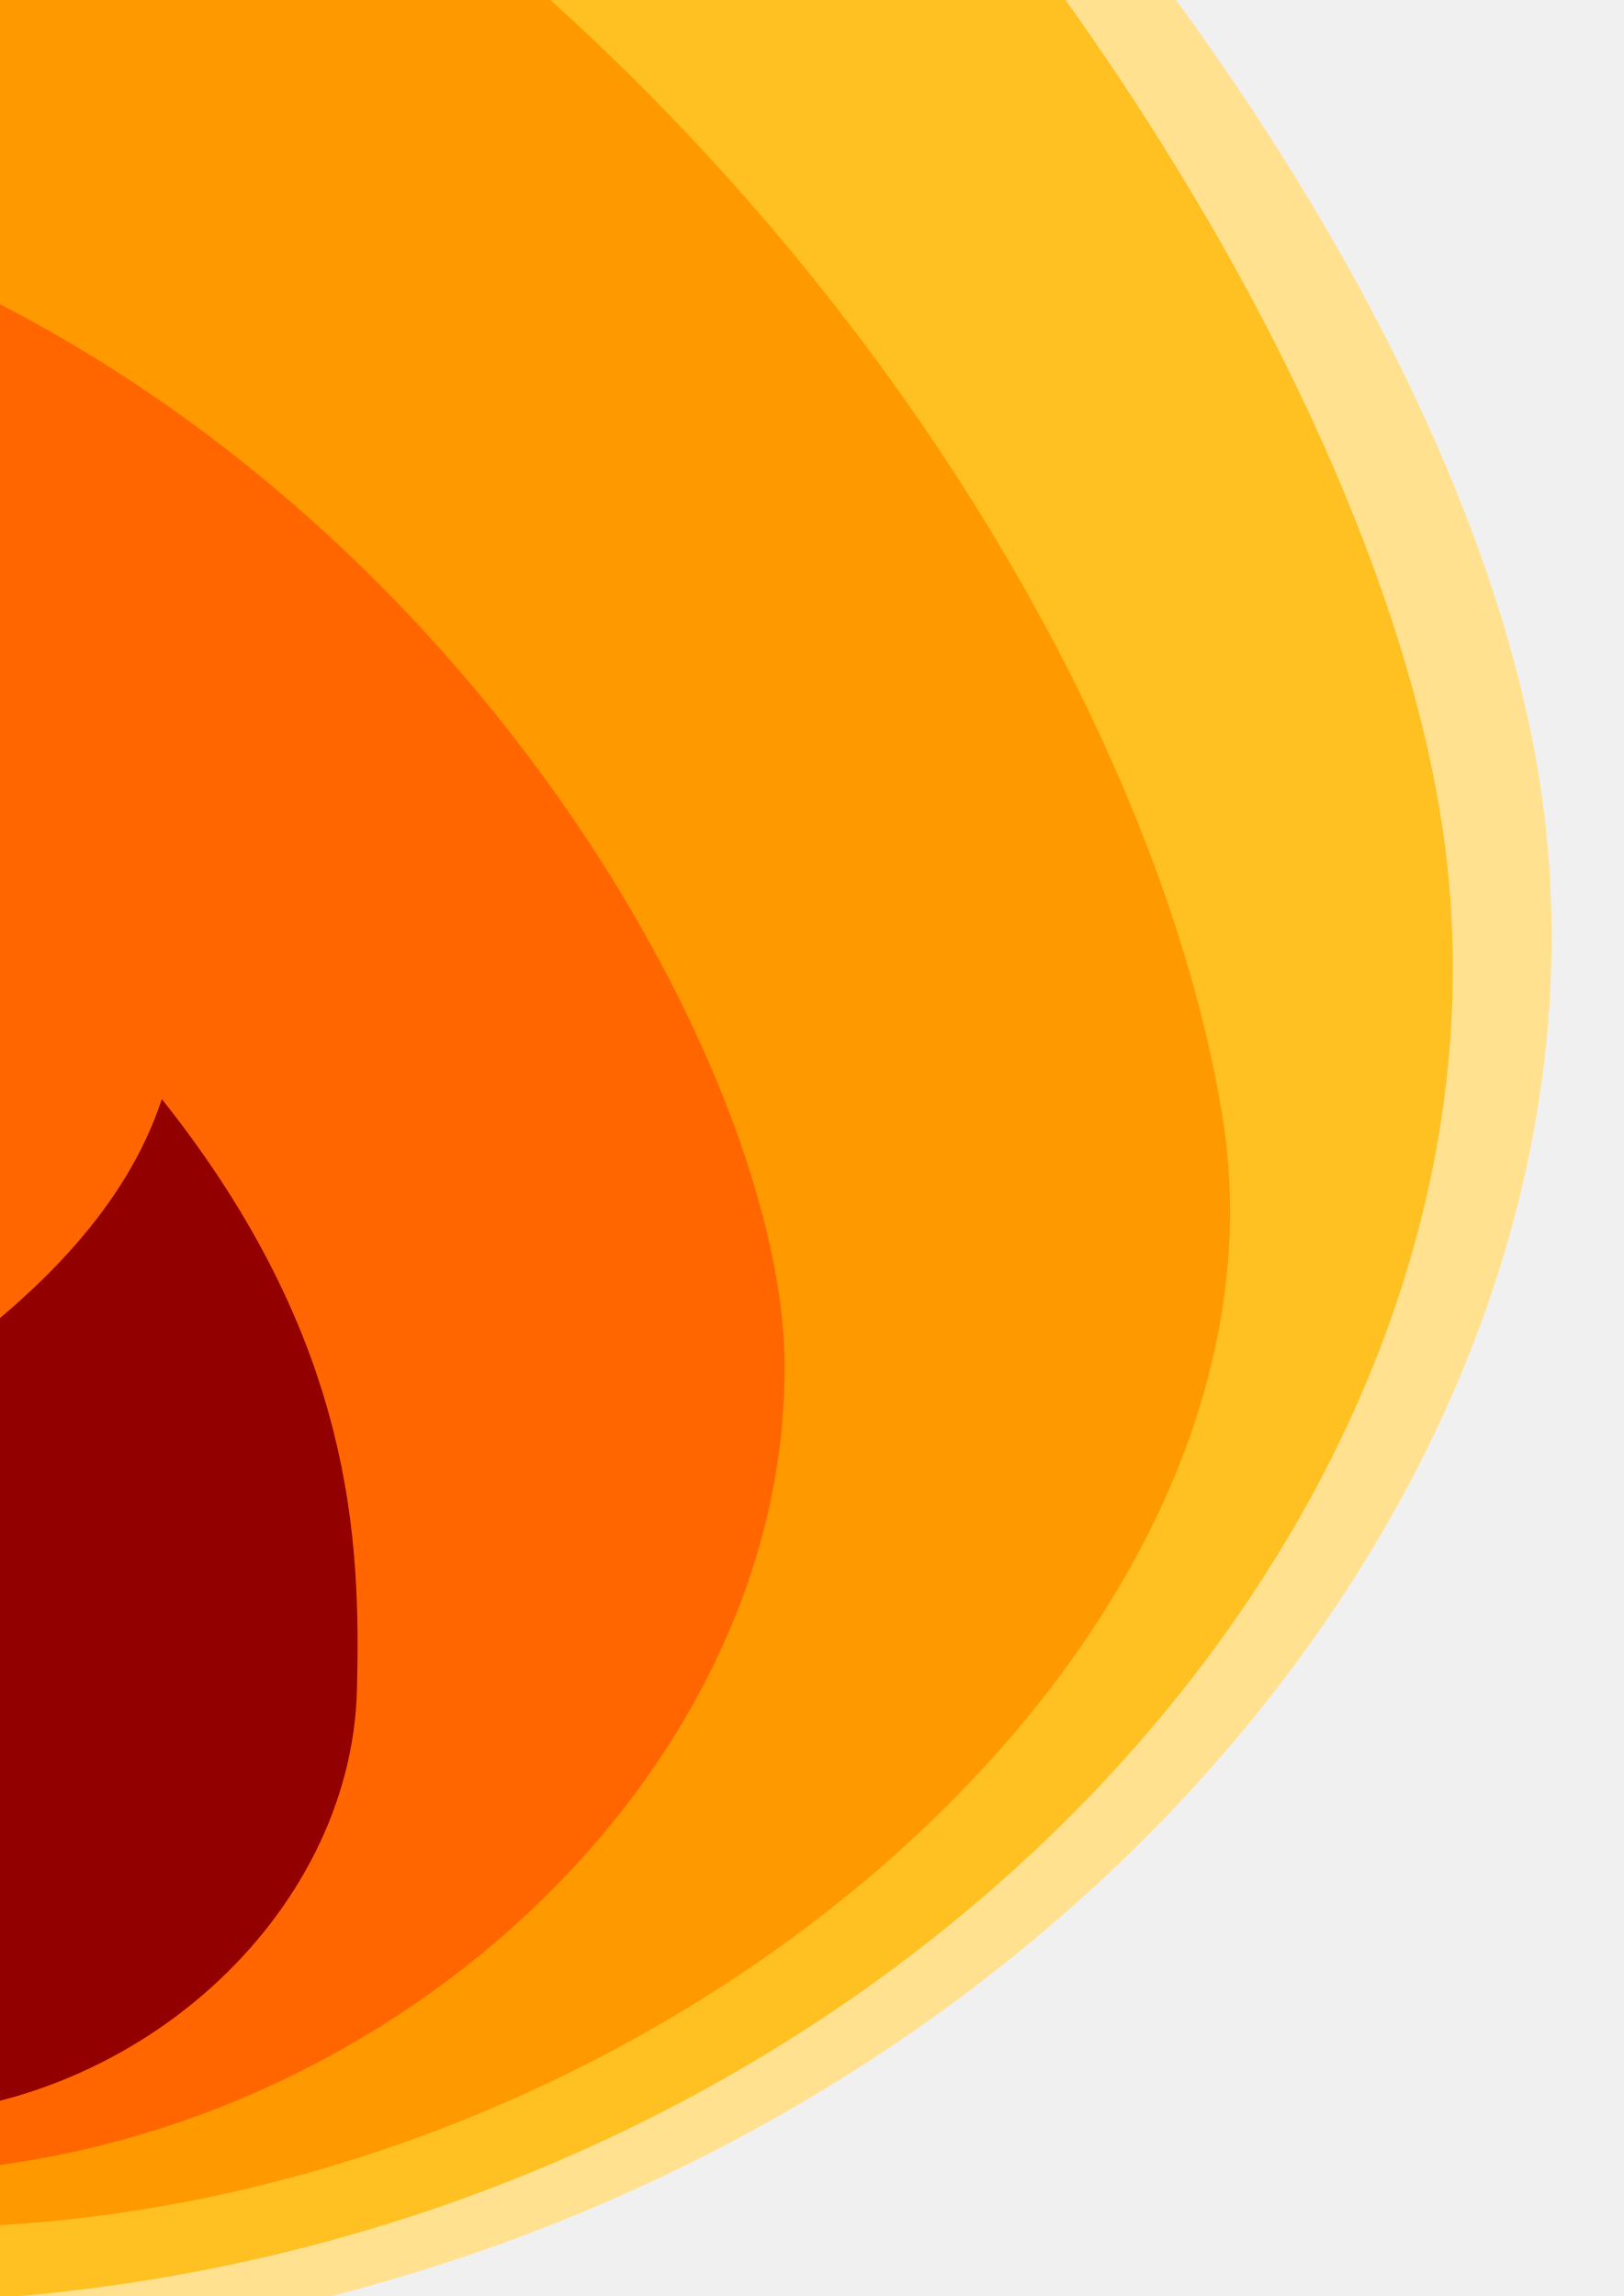
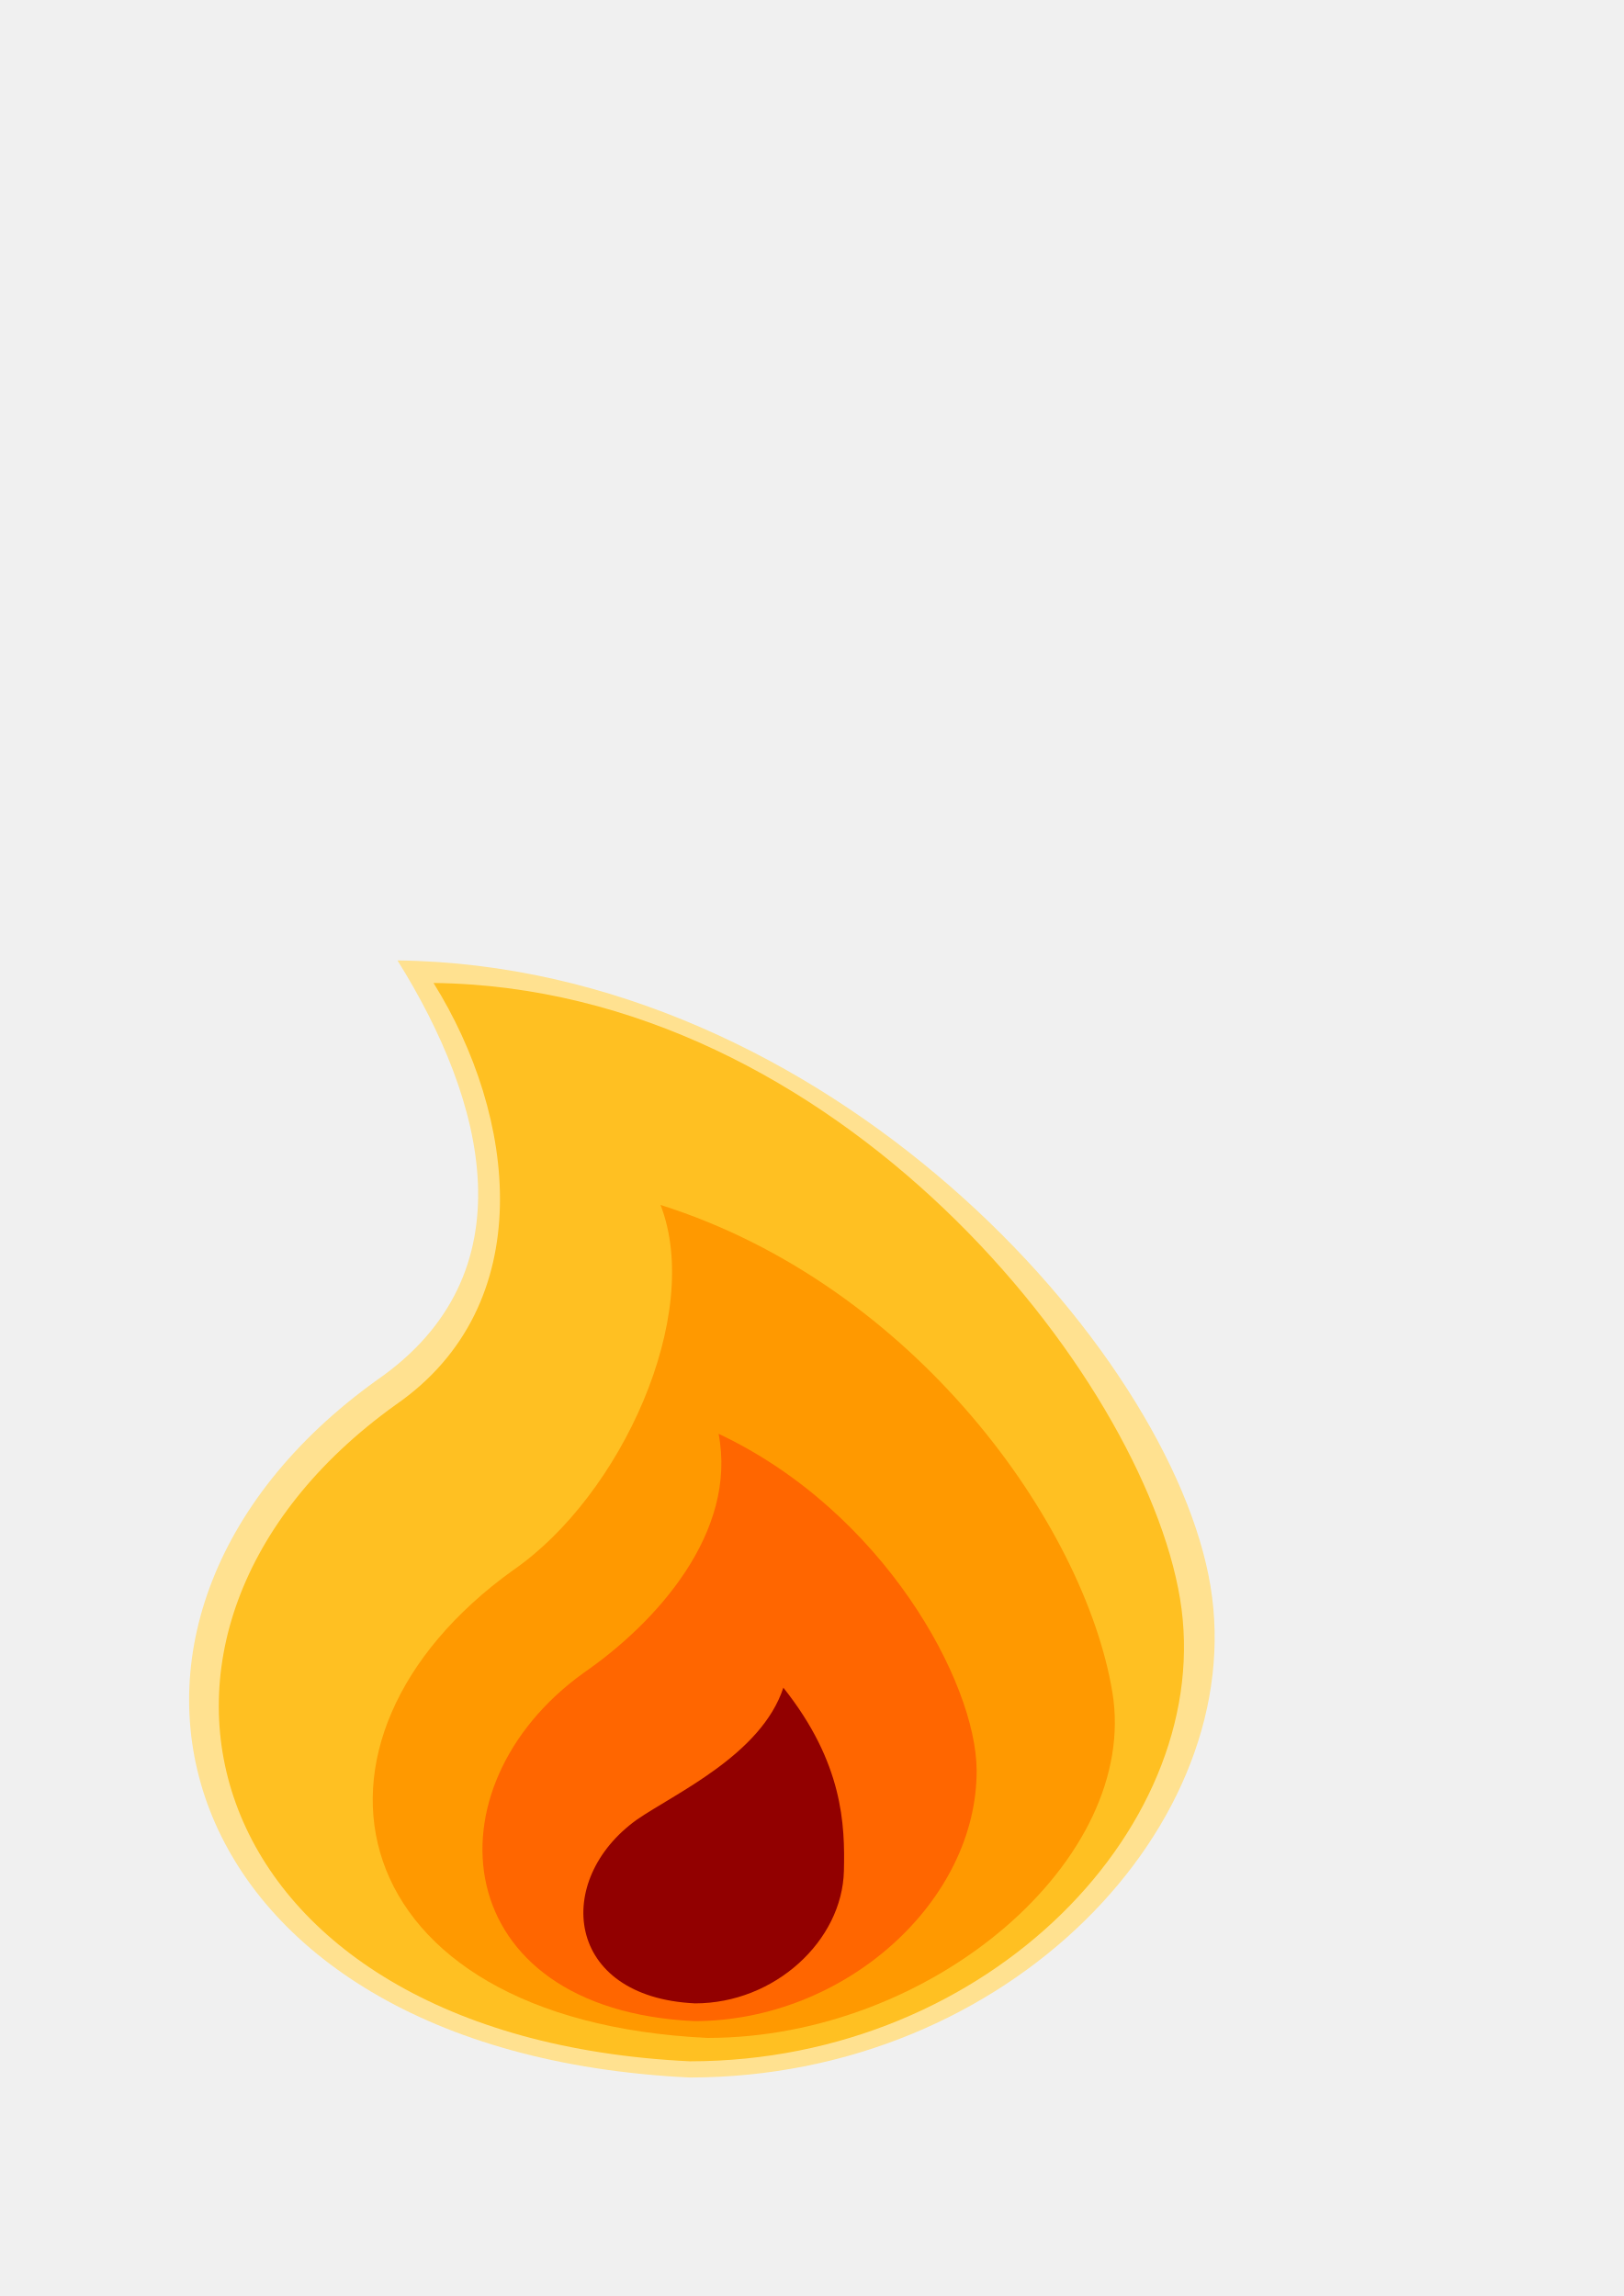
<svg xmlns="http://www.w3.org/2000/svg" width="744.094" height="1052.362" id="svg2" version="1.1">
  <defs id="defs4" />
  <g id="layer1">
-     <path style="fill:#ffe190;fill-opacity:1;stroke:none" d="M -526.18,49.576 C -298.872,-107.472 -365.487,-362.062 -495.64,-570.316 137.656,-562.88 646.928,3.601 704.86,353.477 762.792,703.352 408.897,1079.484 -64.201,1079.484 -840.368,1042.44 -1023.715,406.772 -526.18,49.576 z" id="path2989-4" />
-     <path style="fill:#ffc022;fill-opacity:1;stroke:none" d="M -498.691,86.255 C -284.755,-61.553 -319.946,-341.037 -442.442,-537.04 153.597,-530.041 605.404,42.986 659.928,372.278 714.451,701.571 381.376,1055.575 -63.89,1055.575 -794.395,1020.71 -966.956,422.438 -498.691,86.255 z" id="path2989" />
-     <path style="fill:#ff9900;fill-opacity:1;stroke:none" d="M -324.775,330.129 C -164.908,219.676 -44.148,-47.121 -107.223,-209.189 269.396,-90.296 519.259,264.364 560.003,510.435 600.747,756.507 294.924,1021.044 -37.811,1021.044 -583.697,994.99 -674.697,581.348 -324.775,330.129 z" id="path2989-7" />
-     <path style="fill:#ff6600;fill-opacity:1;stroke:none" d="M -220.66,481.827 C -113.523,407.806 6.592,274.688 -21.477,128.806 222.46,243.745 358.701,496.013 359.565,625.065 360.859,818.353 165.516,996.226 -57.469,996.226 -423.299,978.766 -455.162,650.184 -220.66,481.827 z" id="path2989-1" />
-     <path style="fill:#920000;fill-opacity:1;stroke:none" d="M -142.331,698.801 C -85.844,659.774 41.527,602.96 74.165,503.758 162.515,614.798 165.213,706.296 163.589,774.322 161.122,877.712 61.278,970.015 -56.29,970.015 -249.171,960.809 -265.971,787.567 -142.331,698.801 z" id="path2989-1-0" />
+     <g id="g3925" transform="translate(-771.4286,-140)">
+       <rect y="580.212" x="837.089" height="512" width="512" id="rect3894" style="fill:#90f8ff;fill-opacity:0;stroke:none" />
+       <g transform="matrix(0.3103406,0,0,0.3103406,593.2736,792.3149)" id="g3886">
+         <g id="g3063" transform="translate(1656.65,-113.1371)">
+           <path id="path2989-4" d="M -526.18,49.576 C -298.872,-107.472 -365.487,-362.062 -495.64,-570.316 137.656,-562.88 646.928,3.601 704.86,353.477 762.792,703.352 408.897,1079.484 -64.201,1079.484 -840.368,1042.44 -1023.715,406.772 -526.18,49.576 z" style="fill:#ffe190;fill-opacity:1;stroke:none" />
+           <path id="path2989" d="M -498.691,86.255 C -284.755,-61.553 -319.946,-341.037 -442.442,-537.04 153.597,-530.041 605.404,42.986 659.928,372.278 714.451,701.571 381.376,1055.575 -63.89,1055.575 -794.395,1020.71 -966.956,422.438 -498.691,86.255 z" style="fill:#ffc022;fill-opacity:1;stroke:none" />
+           <path id="path2989-7" d="M -324.775,330.129 C -164.908,219.676 -44.148,-47.121 -107.223,-209.189 269.396,-90.296 519.259,264.364 560.003,510.435 600.747,756.507 294.924,1021.044 -37.811,1021.044 -583.697,994.99 -674.697,581.348 -324.775,330.129 z" style="fill:#ff9900;fill-opacity:1;stroke:none" />
+           <path id="path2989-1" d="M -220.66,481.827 C -113.523,407.806 6.592,274.688 -21.477,128.806 222.46,243.745 358.701,496.013 359.565,625.065 360.859,818.353 165.516,996.226 -57.469,996.226 -423.299,978.766 -455.162,650.184 -220.66,481.827 z" style="fill:#ff6600;fill-opacity:1;stroke:none" />
+           <path id="path2989-1-0" d="M -142.331,698.801 C -85.844,659.774 41.527,602.96 74.165,503.758 162.515,614.798 165.213,706.296 163.589,774.322 161.122,877.712 61.278,970.015 -56.29,970.015 -249.171,960.809 -265.971,787.567 -142.331,698.801 z" style="fill:#920000;fill-opacity:1;stroke:none" />
+         </g>
+       </g>
+     </g>
+     <g id="g3914" transform="translate(437.1429,-177.1429)">
+       <rect y="618.856" x="-1046.15" height="512" width="512" id="rect3894-4" style="fill:#90f8ff;fill-opacity:0;stroke:none" />
+       <g transform="matrix(0.3103406,0,0,0.3103406,-588.2619,827.8991)" id="g3879">
+         <path style="fill:#90f8ff;fill-opacity:1;stroke:none" d="m -1130.605,-53.702 c 227.307,-157.047 160.693,-411.638 30.54,-619.892 633.295,7.436 1142.567,573.917 1200.499,923.793 57.932,349.876 -295.962,726.007 -769.061,726.007 -776.167,-37.044 -959.514,-672.712 -461.979,-1029.908 z" id="path2989-4-1" />
+         <path style="fill:#ecff22;fill-opacity:1;stroke:none" d="m -1103.115,-17.022 c 213.935,-147.808 178.745,-427.293 56.249,-623.295 596.039,6.998 1047.845,580.025 1102.369,909.318 54.524,329.293 -278.551,683.296 -723.817,683.296 -730.505,-34.864 -903.066,-633.137 -434.801,-969.319 z" id="path2989-3" />
+         <path style="fill:#ff006a;fill-opacity:1;stroke:none" d="m -929.2,226.851 c 159.868,-110.453 280.627,-377.25 217.553,-539.317 376.618,118.892 626.481,473.553 667.225,719.624 40.744,246.071 -265.078,510.608 -597.814,510.608 -545.886,-26.053 -636.886,-439.695 -286.964,-690.915 z" id="path2989-7-8" />
+         <path style="fill:#00fff7;fill-opacity:1;stroke:none" d="m -825.084,378.549 c 107.137,-74.021 227.251,-207.139 199.183,-353.021 243.937,114.939 380.178,367.206 381.042,496.258 1.294,193.288 -194.049,371.161 -417.034,371.161 -365.83,-17.46 -397.693,-346.041 -163.191,-514.398 z" id="path2989-1-9" />
+         <path style="fill:#ffffff;fill-opacity:1;stroke:none" d="m -746.756,595.524 c 56.487,-39.027 183.858,-95.841 216.496,-195.043 88.35,111.04 91.047,202.538 89.424,270.564 -2.467,103.39 -102.311,195.692 -219.879,195.692 -192.882,-9.206 -209.682,-182.448 -86.041,-271.214 z" id="path2989-1-0-3" />
+       </g>
+     </g>
  </g>
</svg>
